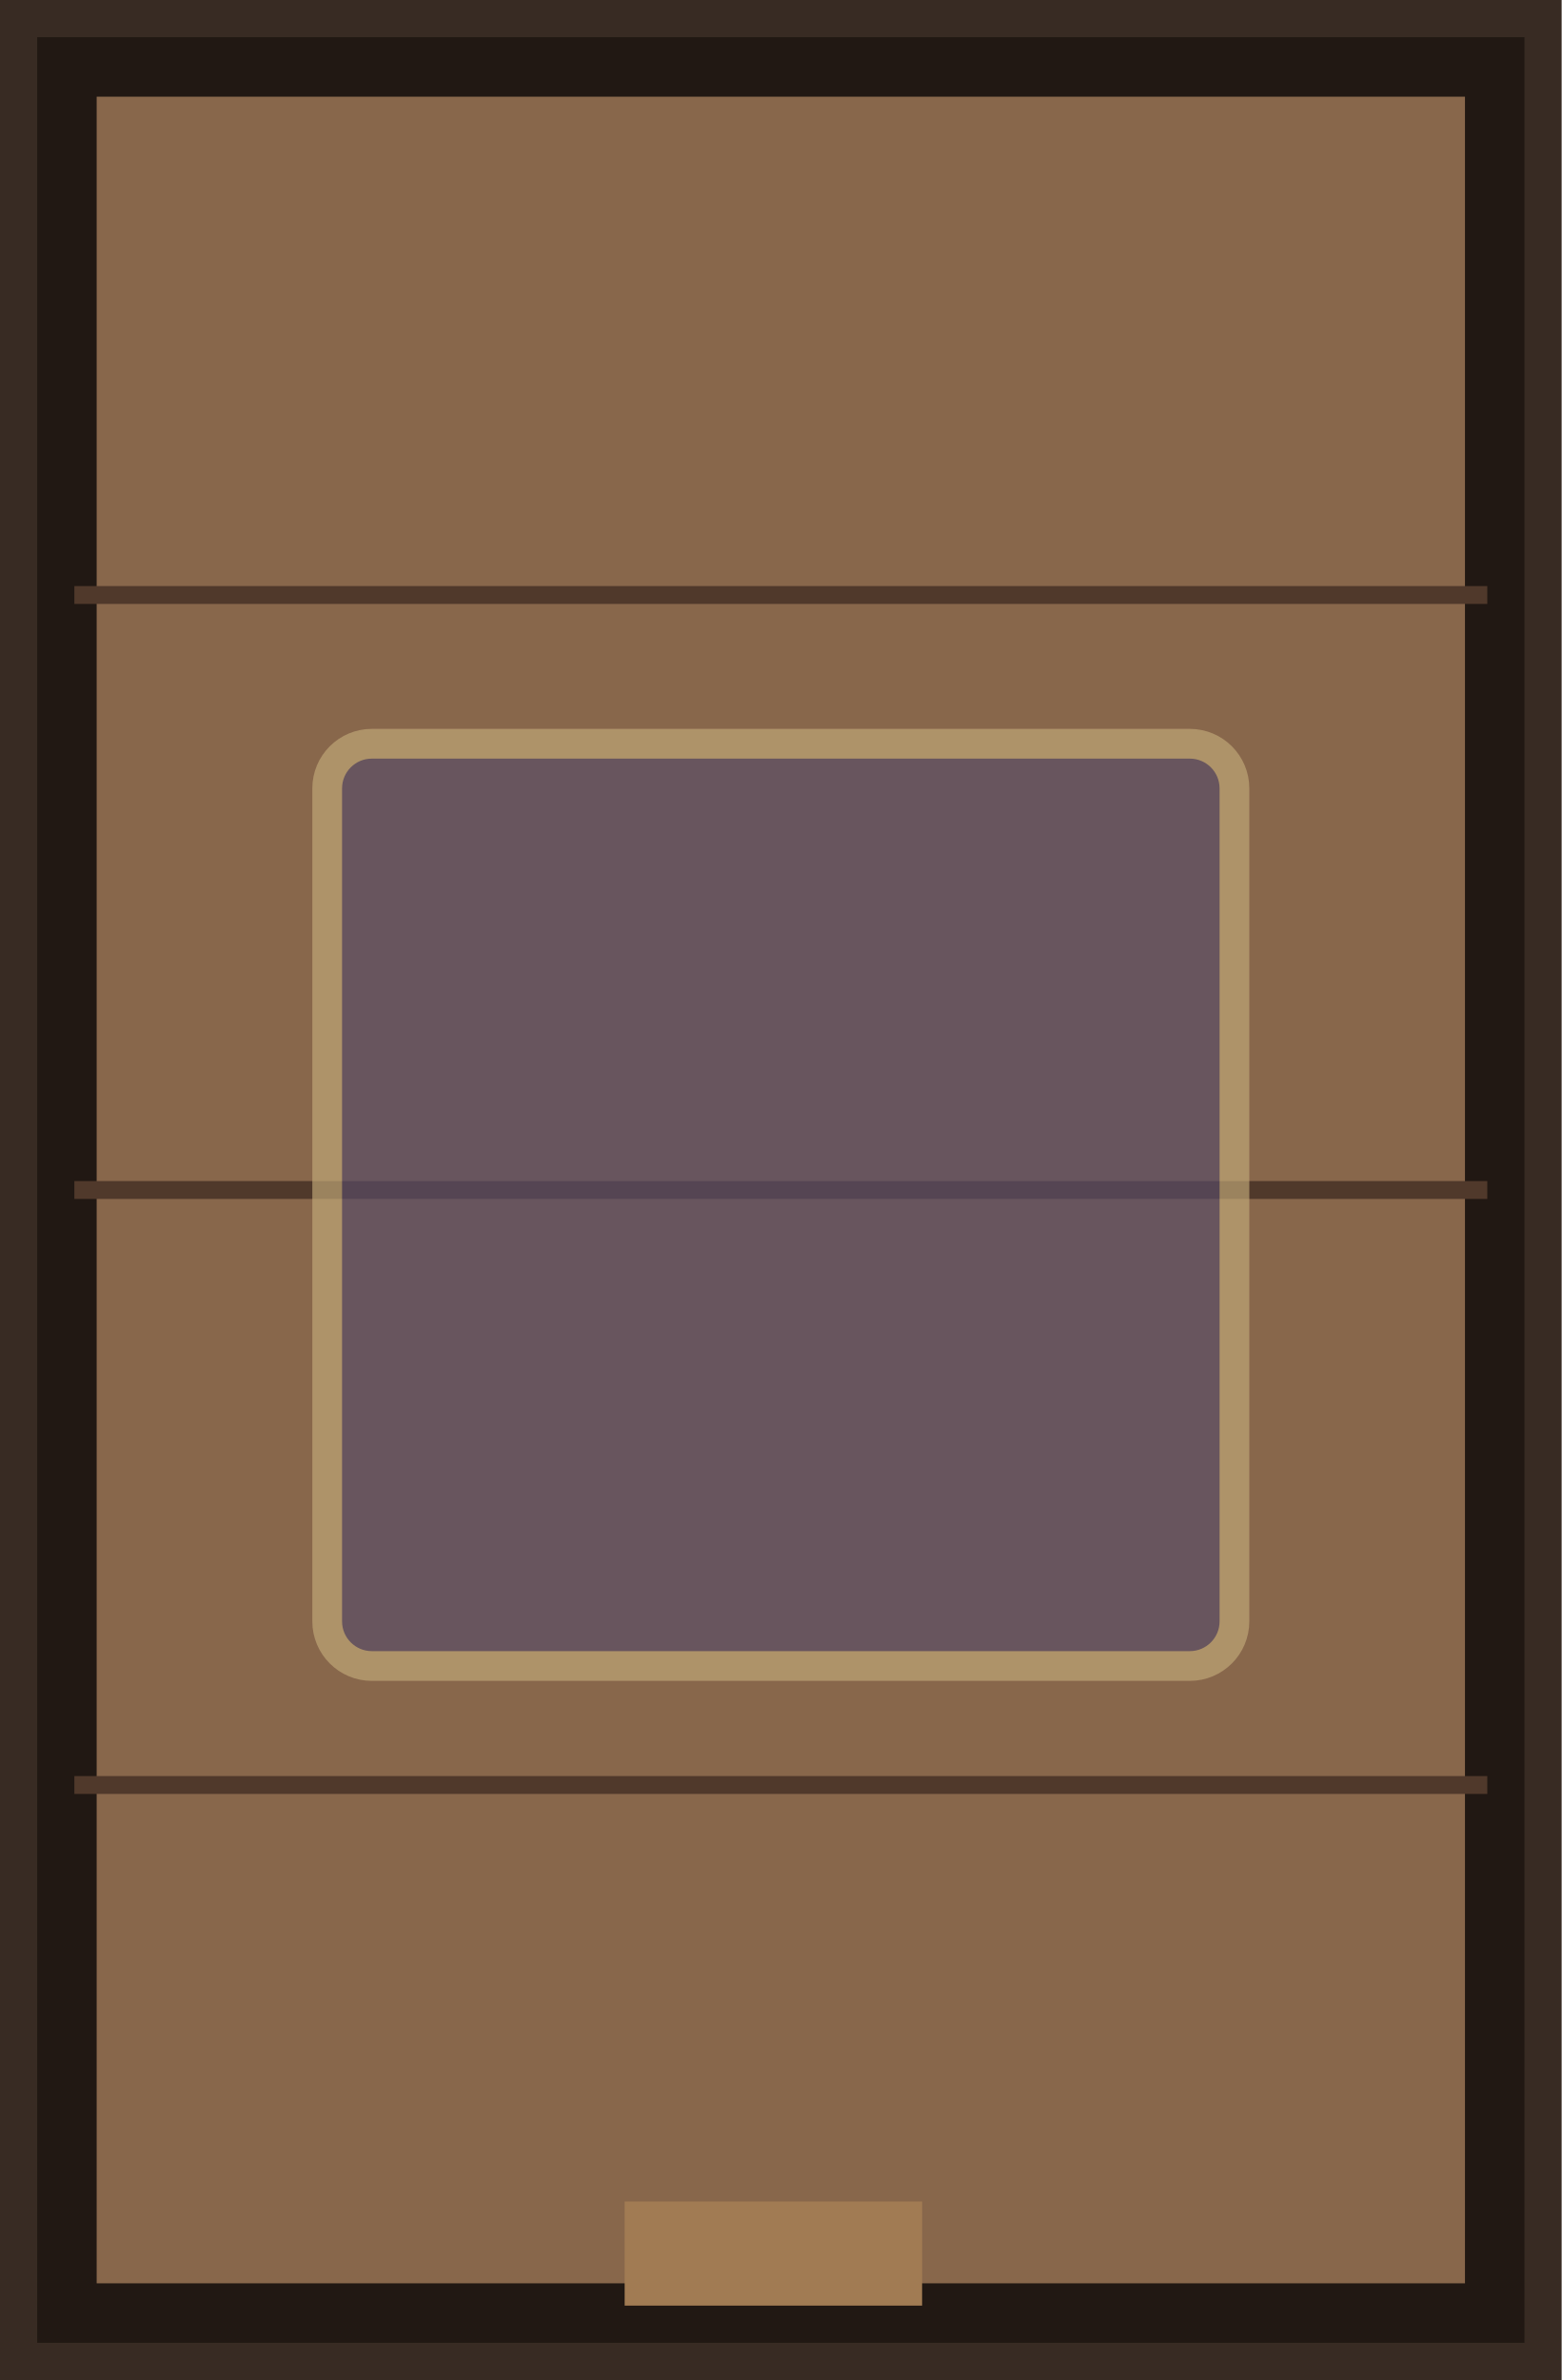
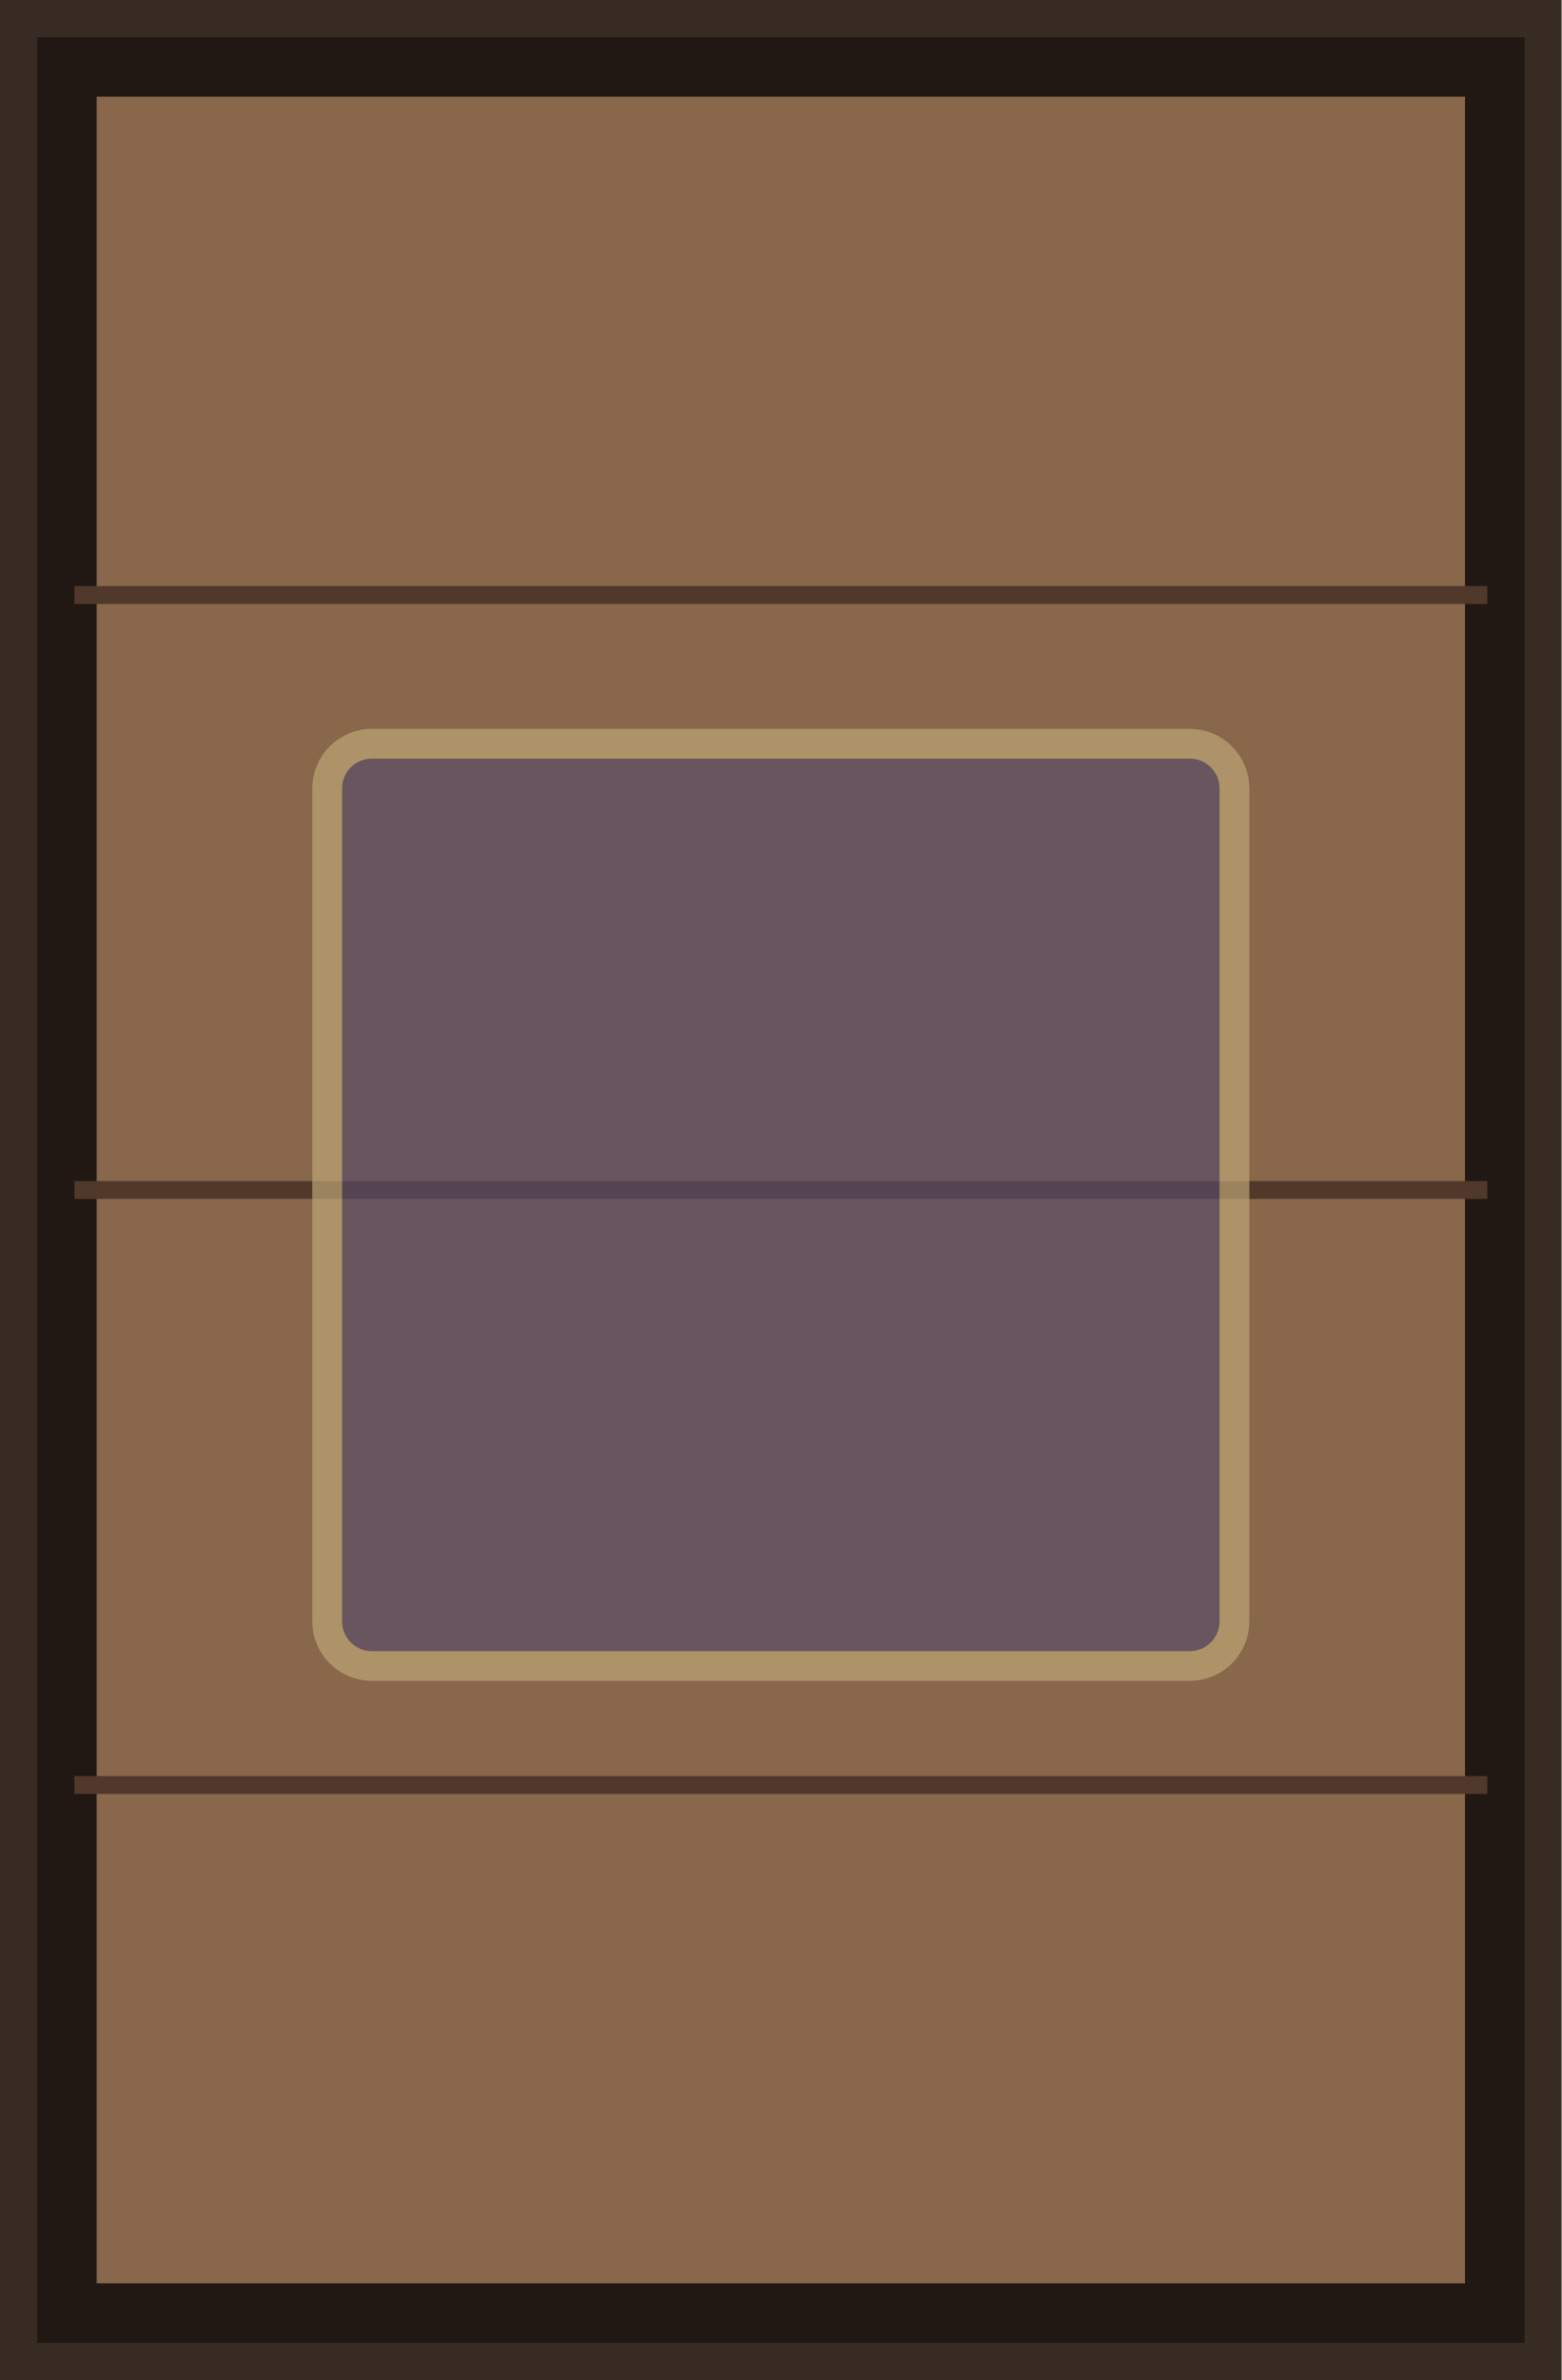
<svg xmlns="http://www.w3.org/2000/svg" viewBox="0 0 10.5 16">
  <rect width="10.5" height="16" fill="#382b23" />
  <rect x=".45" y=".45" width="9.6" height="15.1" fill="#88674b" stroke="#211813" stroke-width=".4" />
  <path d="M.5 4H10M.5 8H10M.5 12H10" stroke="#50392b" stroke-width=".12" />
  <rect x="2.2" y="5" width="6.1" height="6.2" rx=".3" fill="#574c68" opacity=".65" stroke="#c3aa7a" stroke-width=".2" />
-   <path d="M4.2 15.5V14.8H6.2V15.5" fill="#a17b53" />
</svg>
